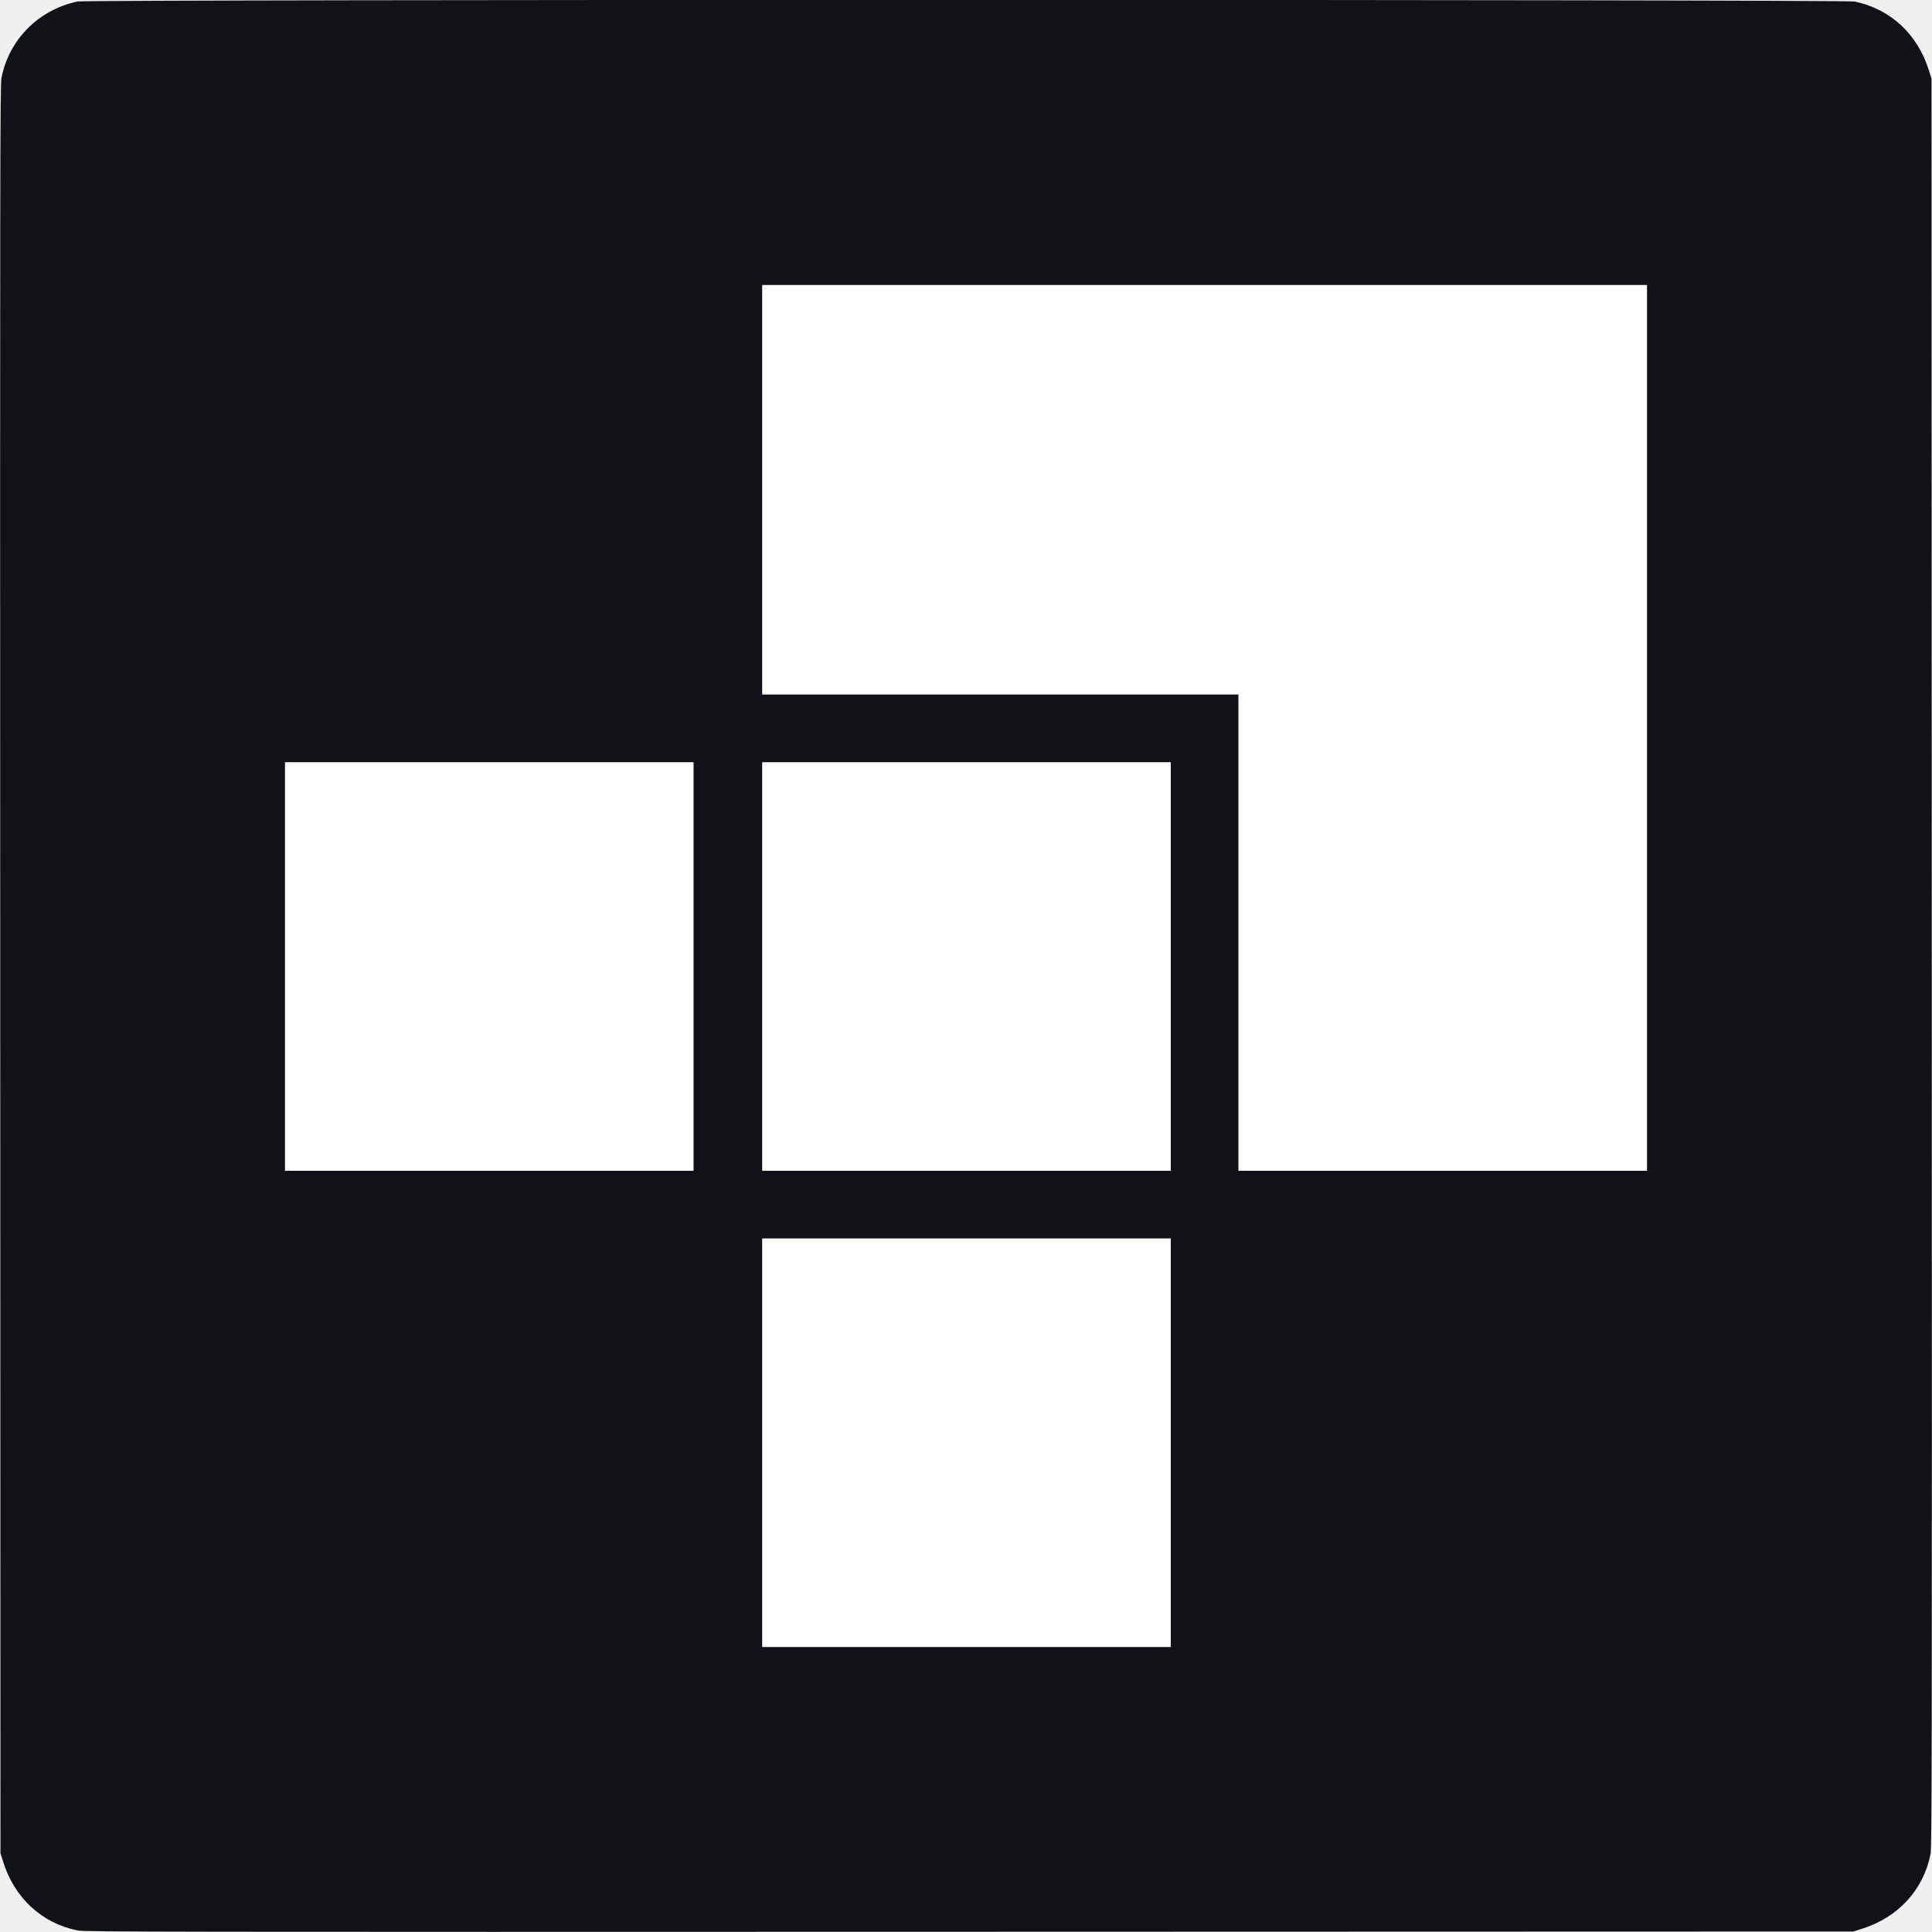
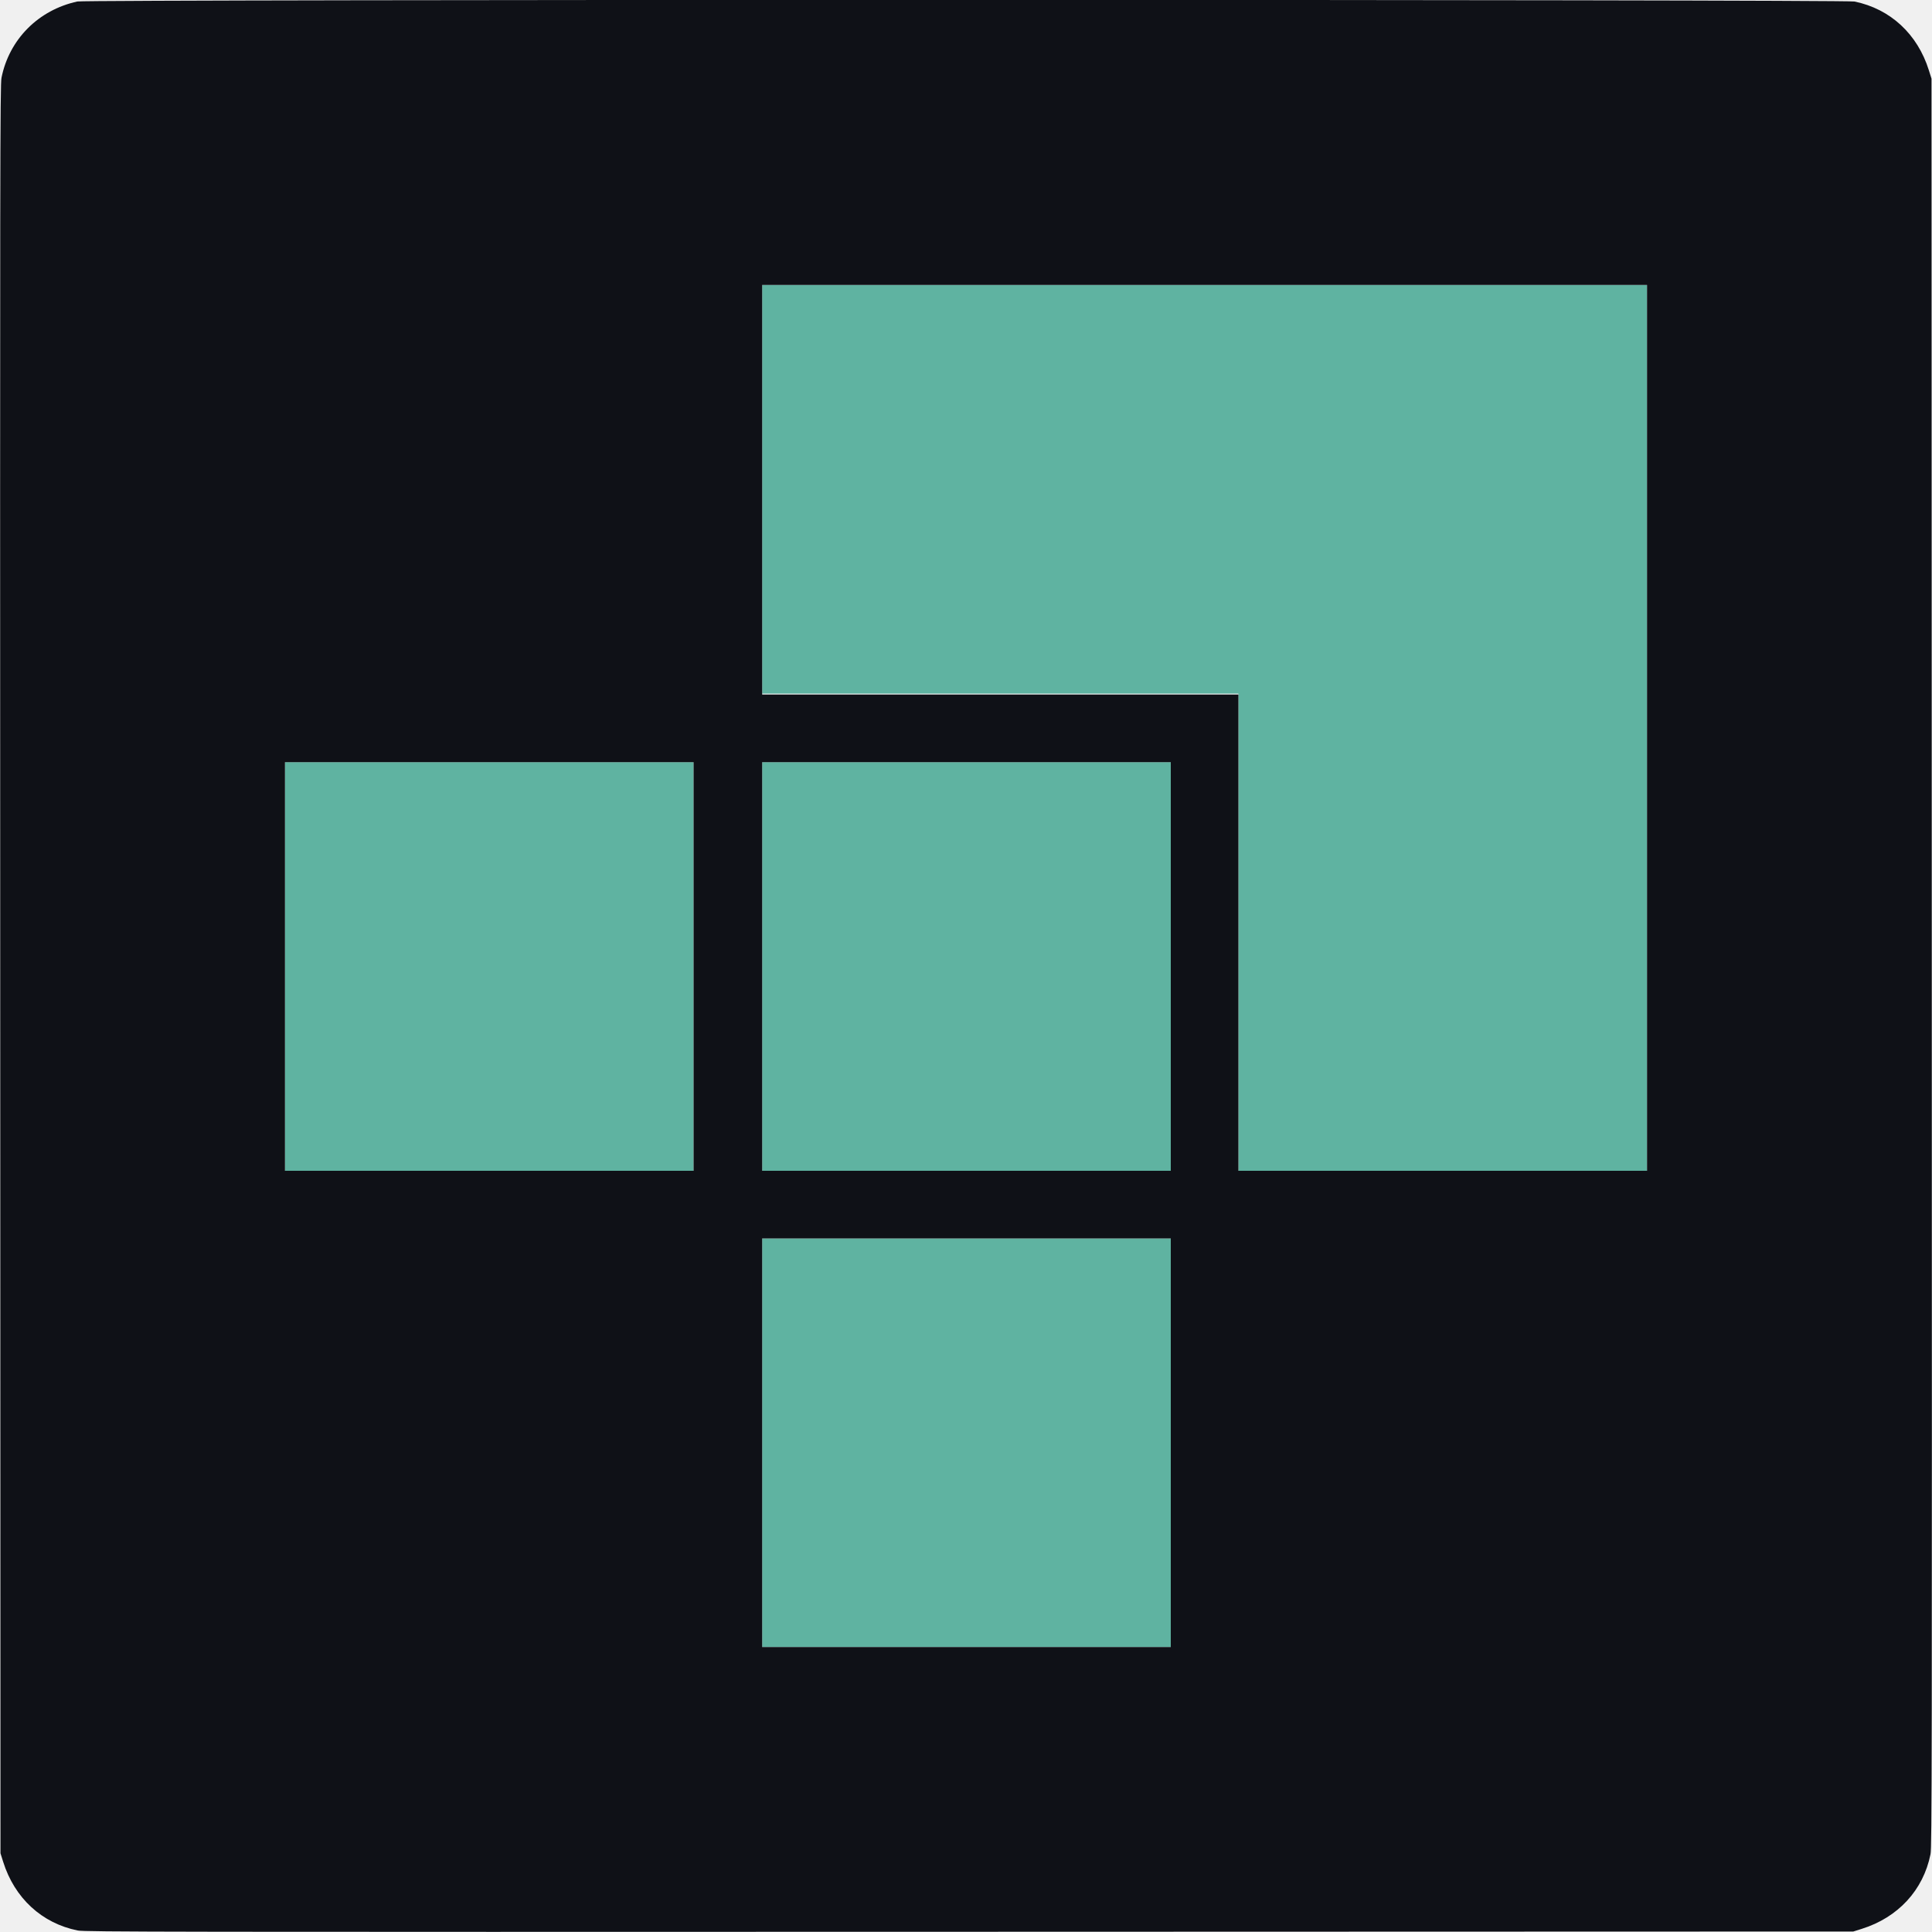
<svg xmlns="http://www.w3.org/2000/svg" id="svg" version="1.1" width="400" height="400" viewBox="0, 0, 400,400">
  <g id="svg">
-     <path id="path0" d="M157.800 101.300 L 157.800 143.600 207.100 143.600 L 256.400 143.600 256.400 193.000 L 256.400 242.400 298.700 242.400 L 341.000 242.400 341.000 150.700 L 341.000 59.000 249.400 59.000 L 157.800 59.000 157.800 101.300 M59.000 200.100 L 59.000 242.400 101.300 242.400 L 143.600 242.400 143.600 200.100 L 143.600 157.800 101.300 157.800 L 59.000 157.800 59.000 200.100 M157.800 200.100 L 157.800 242.400 200.100 242.400 L 242.400 242.400 242.400 200.100 L 242.400 157.800 200.100 157.800 L 157.800 157.800 157.800 200.100 M157.800 298.700 L 157.800 341.000 200.100 341.000 L 242.400 341.000 242.400 298.700 L 242.400 256.400 200.100 256.400 L 157.800 256.400 157.800 298.700 " stroke="none" fill="#ffffff" fill-rule="evenodd" />
-     <path id="path2" d="M16.023 0.309 C 7.952 2.060,1.902 8.140,0.311 16.100 C 0.019 17.560,-0.004 33.659,0.046 200.700 L 0.100 383.700 0.651 385.457 C 3.013 392.987,8.678 398.205,16.100 399.689 C 17.560 399.981,33.659 400.004,200.700 399.954 L 383.700 399.900 385.457 399.349 C 392.987 396.987,398.205 391.322,399.689 383.900 C 399.981 382.440,400.004 366.341,399.954 199.300 L 399.900 16.300 399.349 14.543 C 396.995 7.038,391.371 1.840,383.958 0.317 C 381.763 -0.134,18.101 -0.142,16.023 0.309 M341.000 150.700 L 341.000 242.400 298.700 242.400 L 256.400 242.400 256.400 193.100 L 256.400 143.800 207.100 143.800 L 157.800 143.800 157.800 101.400 L 157.800 59.000 249.400 59.000 L 341.000 59.000 341.000 150.700 M143.600 200.100 L 143.600 242.400 101.300 242.400 L 59.000 242.400 59.000 200.100 L 59.000 157.800 101.300 157.800 L 143.600 157.800 143.600 200.100 M242.400 200.100 L 242.400 242.400 200.100 242.400 L 157.800 242.400 157.800 200.100 L 157.800 157.800 200.100 157.800 L 242.400 157.800 242.400 200.100 M242.400 298.700 L 242.400 341.000 200.100 341.000 L 157.800 341.000 157.800 298.700 L 157.800 256.400 200.100 256.400 L 242.400 256.400 242.400 298.700 " stroke="none" fill="#101218" fill-rule="evenodd" />
+     <path id="path0" d="M157.800 101.300 L 157.800 143.600 207.100 143.600 L 256.400 143.600 256.400 193.000 L 256.400 242.400 298.700 242.400 L 341.000 242.400 341.000 150.700 L 341.000 59.000 249.400 59.000 L 157.800 59.000 157.800 101.300 M59.000 200.100 L 59.000 242.400 101.300 242.400 L 143.600 242.400 143.600 200.100 L 143.600 157.800 101.300 157.800 L 59.000 157.800 59.000 200.100 M157.800 200.100 L 157.800 242.400 200.100 242.400 L 242.400 242.400 242.400 200.100 L 242.400 157.800 200.100 157.800 L 157.800 157.800 157.800 200.100 M157.800 298.700 L 157.800 341.000 200.100 341.000 L 242.400 341.000 242.400 298.700 L 242.400 256.400 200.100 256.400 L 157.800 256.400 157.800 298.700 " stroke="none" fill="#5fb3a1" fill-rule="evenodd" />
+     <path id="path2" d="M16.023 0.309 C 7.952 2.060,1.902 8.140,0.311 16.100 C 0.019 17.560,-0.004 33.659,0.046 200.700 L 0.100 383.700 0.651 385.457 C 3.013 392.987,8.678 398.205,16.100 399.689 C 17.560 399.981,33.659 400.004,200.700 399.954 L 383.700 399.900 385.457 399.349 C 392.987 396.987,398.205 391.322,399.689 383.900 C 399.981 382.440,400.004 366.341,399.954 199.300 L 399.900 16.300 399.349 14.543 C 396.995 7.038,391.371 1.840,383.958 0.317 C 381.763 -0.134,18.101 -0.142,16.023 0.309 M341.000 150.700 L 341.000 242.400 298.700 242.400 L 256.400 242.400 256.400 193.100 L 256.400 143.800 207.100 143.800 L 157.800 143.800 157.800 101.400 L 157.800 59.000 249.400 59.000 L 341.000 59.000 341.000 150.700 M143.600 200.100 L 143.600 242.400 101.300 242.400 L 59.000 242.400 59.000 200.100 L 59.000 157.800 101.300 157.800 L 143.600 157.800 143.600 200.100 M242.400 200.100 L 242.400 242.400 200.100 242.400 L 157.800 242.400 157.800 200.100 L 157.800 157.800 200.100 157.800 L 242.400 157.800 242.400 200.100 M242.400 298.700 L 242.400 341.000 200.100 341.000 L 157.800 341.000 157.800 298.700 L 157.800 256.400 200.100 256.400 L 242.400 256.400 242.400 298.700 " stroke="none" fill="#0f1117" fill-rule="evenodd" />
  </g>
</svg>
